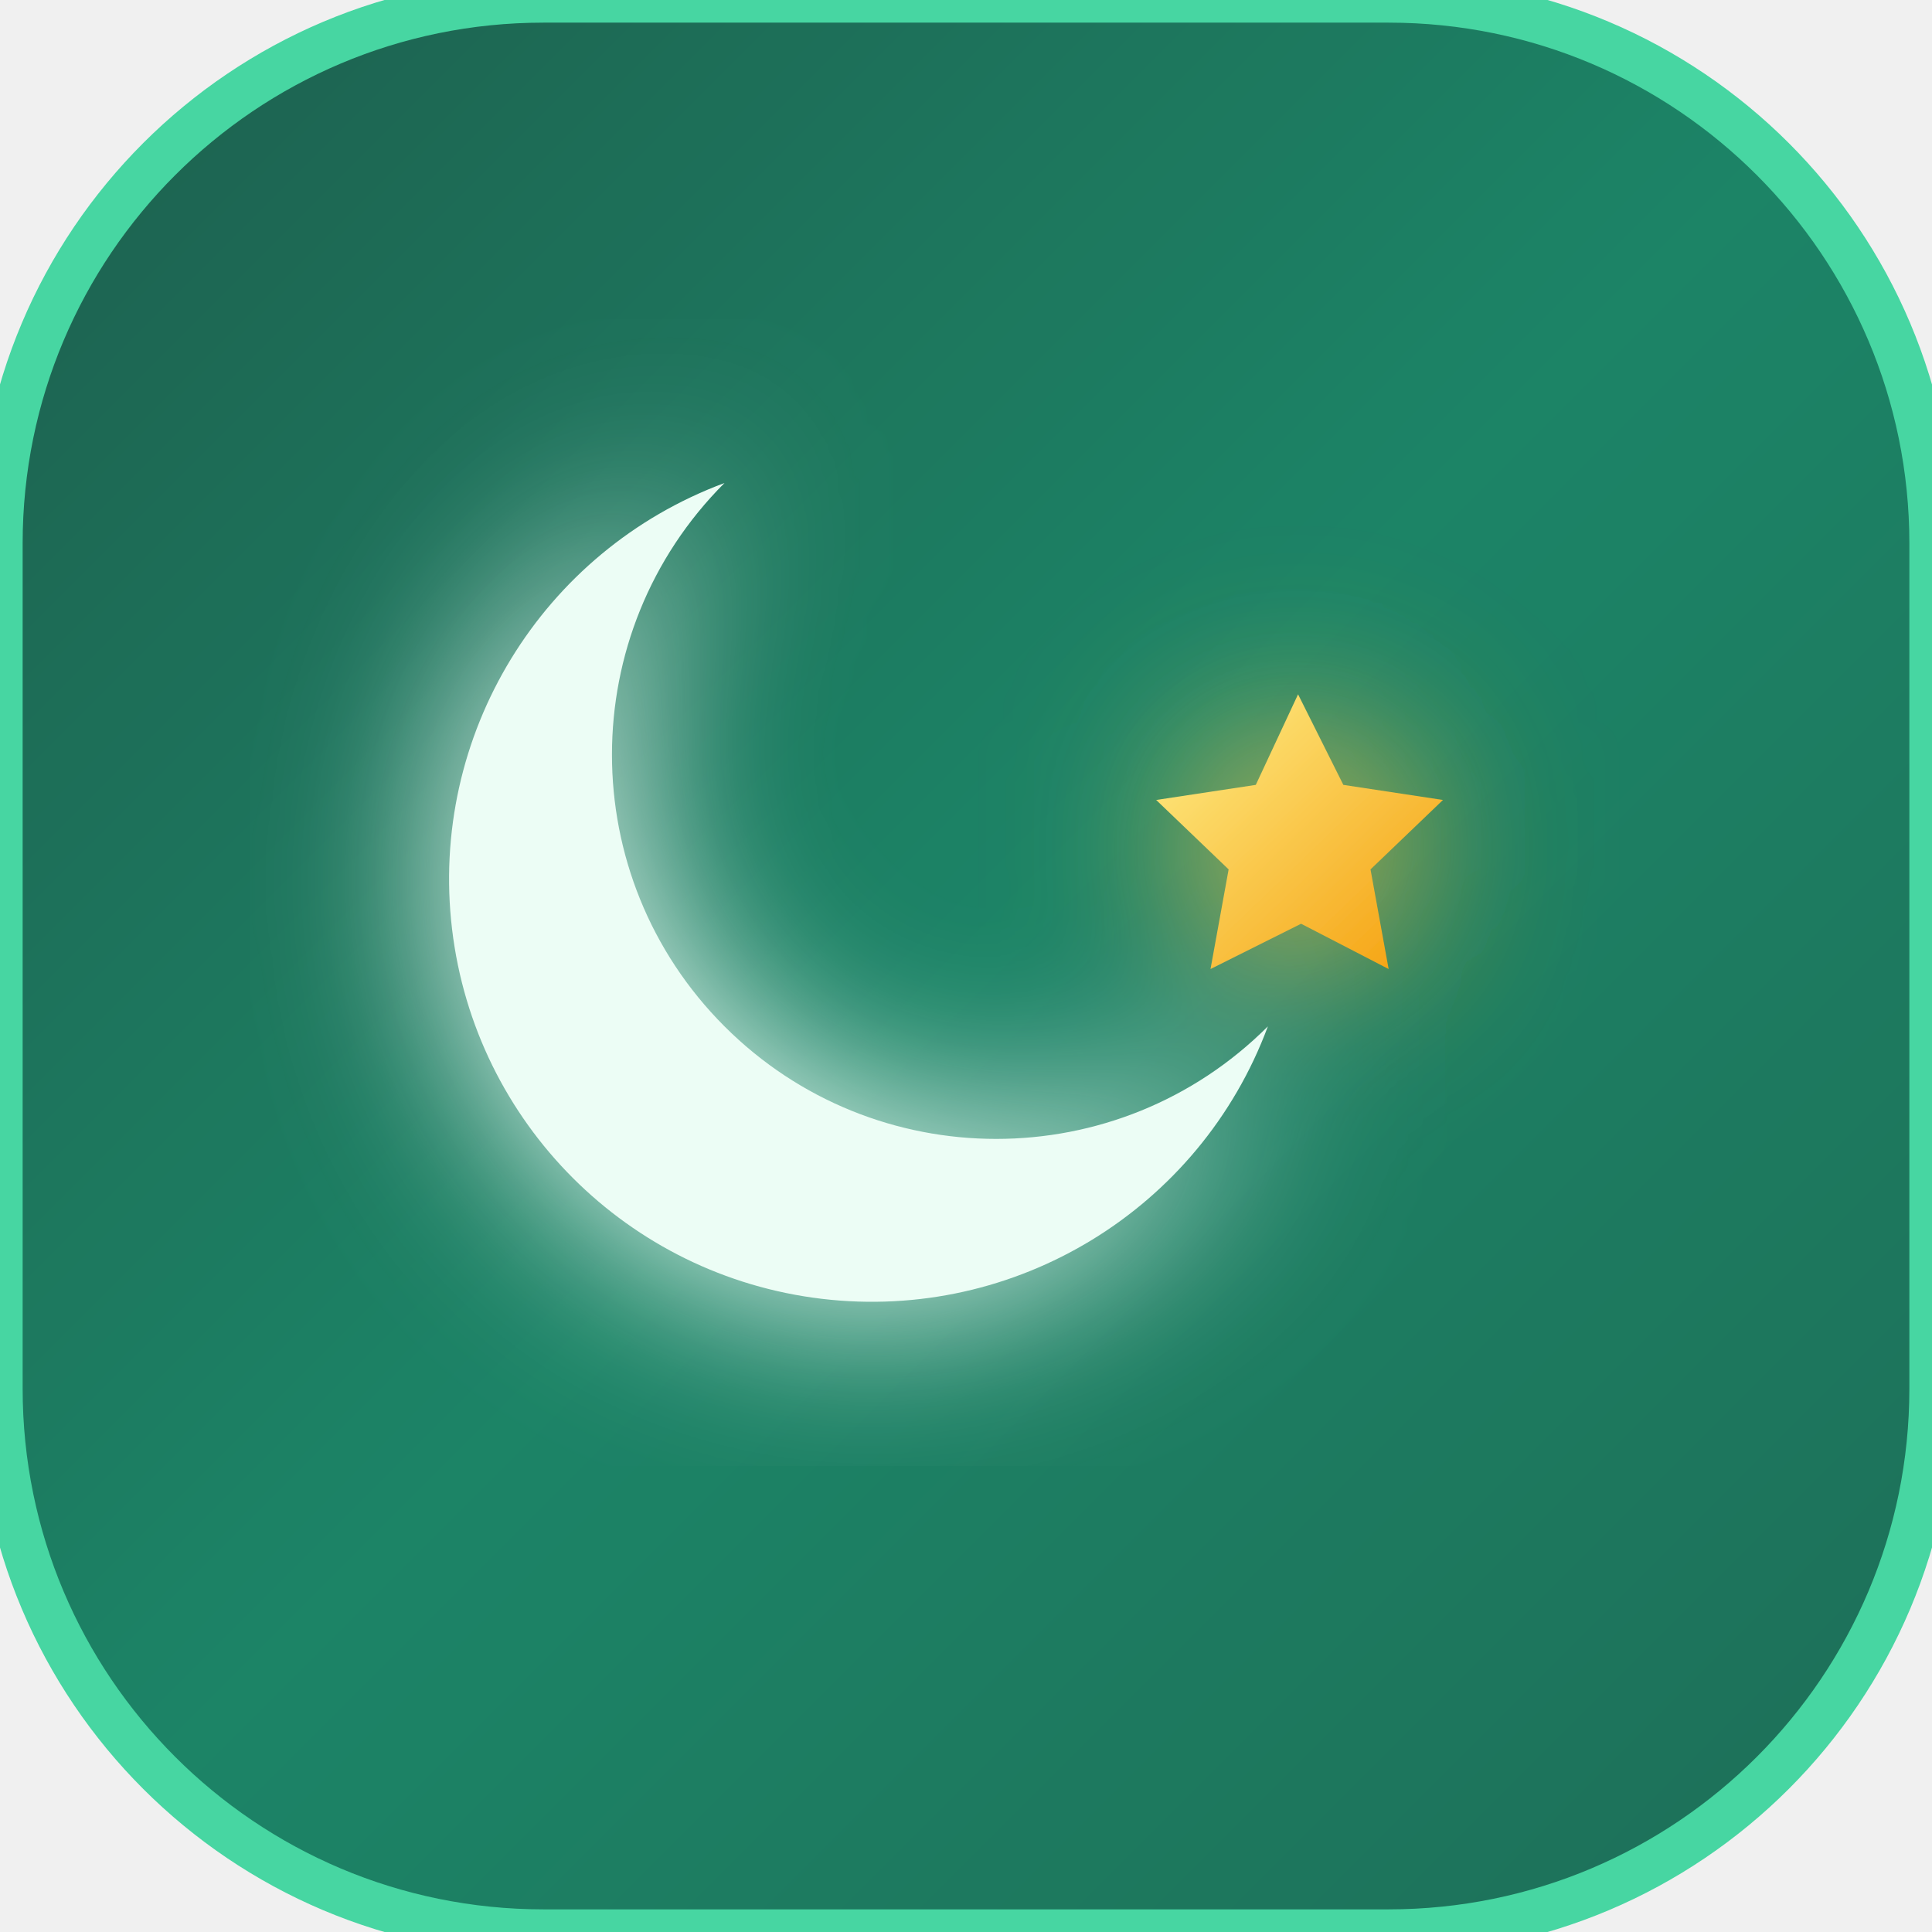
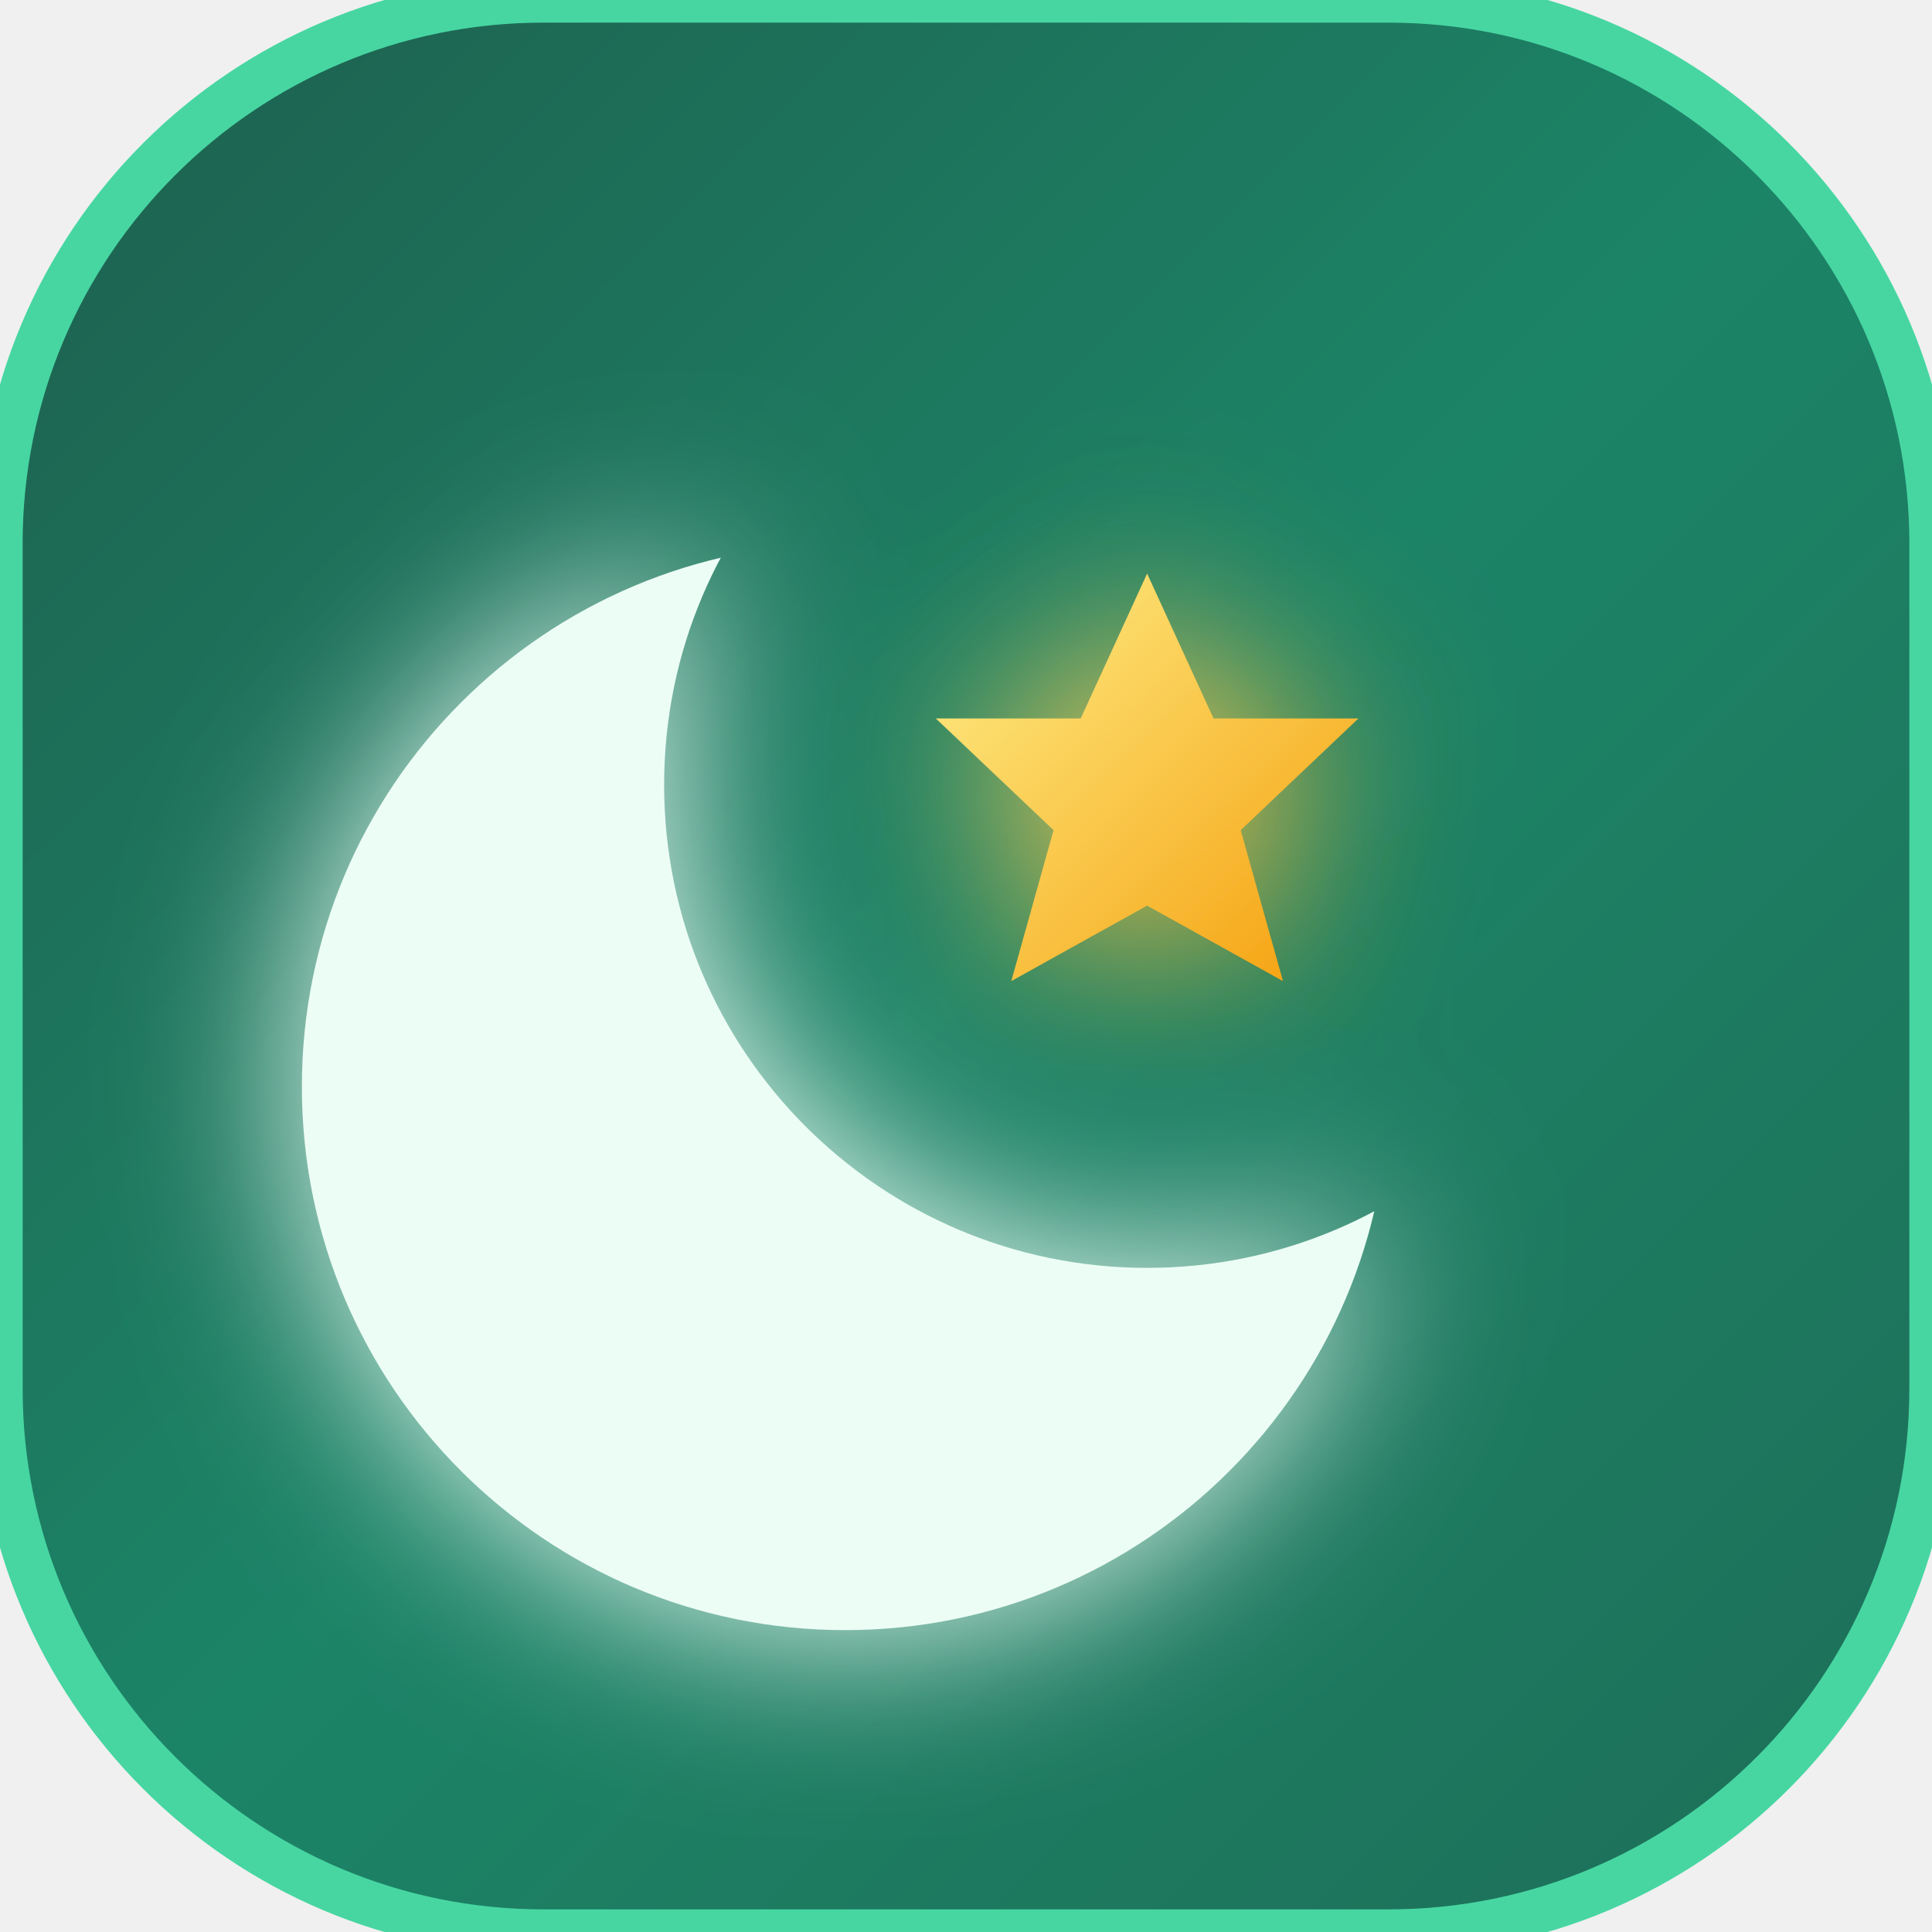
<svg xmlns="http://www.w3.org/2000/svg" viewBox="0 0 64 64" width="64" height="64">
  <defs>
    <linearGradient id="g" x1="0" y1="0" x2="1" y2="1">
      <stop offset="0" stop-color="#064e3b" />
      <stop offset="0.5" stop-color="#047857" />
      <stop offset="1" stop-color="#065f46" />
    </linearGradient>
    <filter id="glow" x="-20%" y="-20%" width="140%" height="140%">
      <feGaussianBlur stdDeviation="3" result="blur" />
      <feComposite in="SourceGraphic" in2="blur" operator="over" />
    </filter>
    <linearGradient id="gold" x1="0" y1="0" x2="1" y2="1">
      <stop offset="0%" stop-color="#fef08a" />
      <stop offset="100%" stop-color="#f59e0b" />
    </linearGradient>
+     <mask id="crescentMask">
+       <rect width="64" height="64" fill="white" />
+       <circle cx="38" cy="26" r="16" fill="black" />
+     </mask>
  </defs>
  <rect width="64" height="64" rx="18" fill="url(#g)" stroke="#34d399" stroke-width="1.5" opacity="0.9" />
  <g filter="url(#glow)">
-     <path d="M42 34A14 14 0 1 1 24 16a11 11 0 1 0 18 18z" fill="#ecfdf5" />
-     <path d="M43 23l1.5 3 3.3.5-2.4 2.3.6 3.3-2.9-1.5-3 1.5.6-3.3-2.4-2.3 3.3-.5z" fill="url(#gold)" />
+     <circle cx="28" cy="36" r="18" fill="#ecfdf5" mask="url(#crescentMask)" />
+     <g transform="translate(38, 26)">
+       <polygon points="0,-7 2.2,-2.2 7,-2.2 3.1,1.5 4.5,6.5 0,4 -4.5,6.5 -3.1,1.5 -7,-2.2 -2.2,-2.2" fill="url(#gold)" />
+     </g>
  </g>
</svg>
